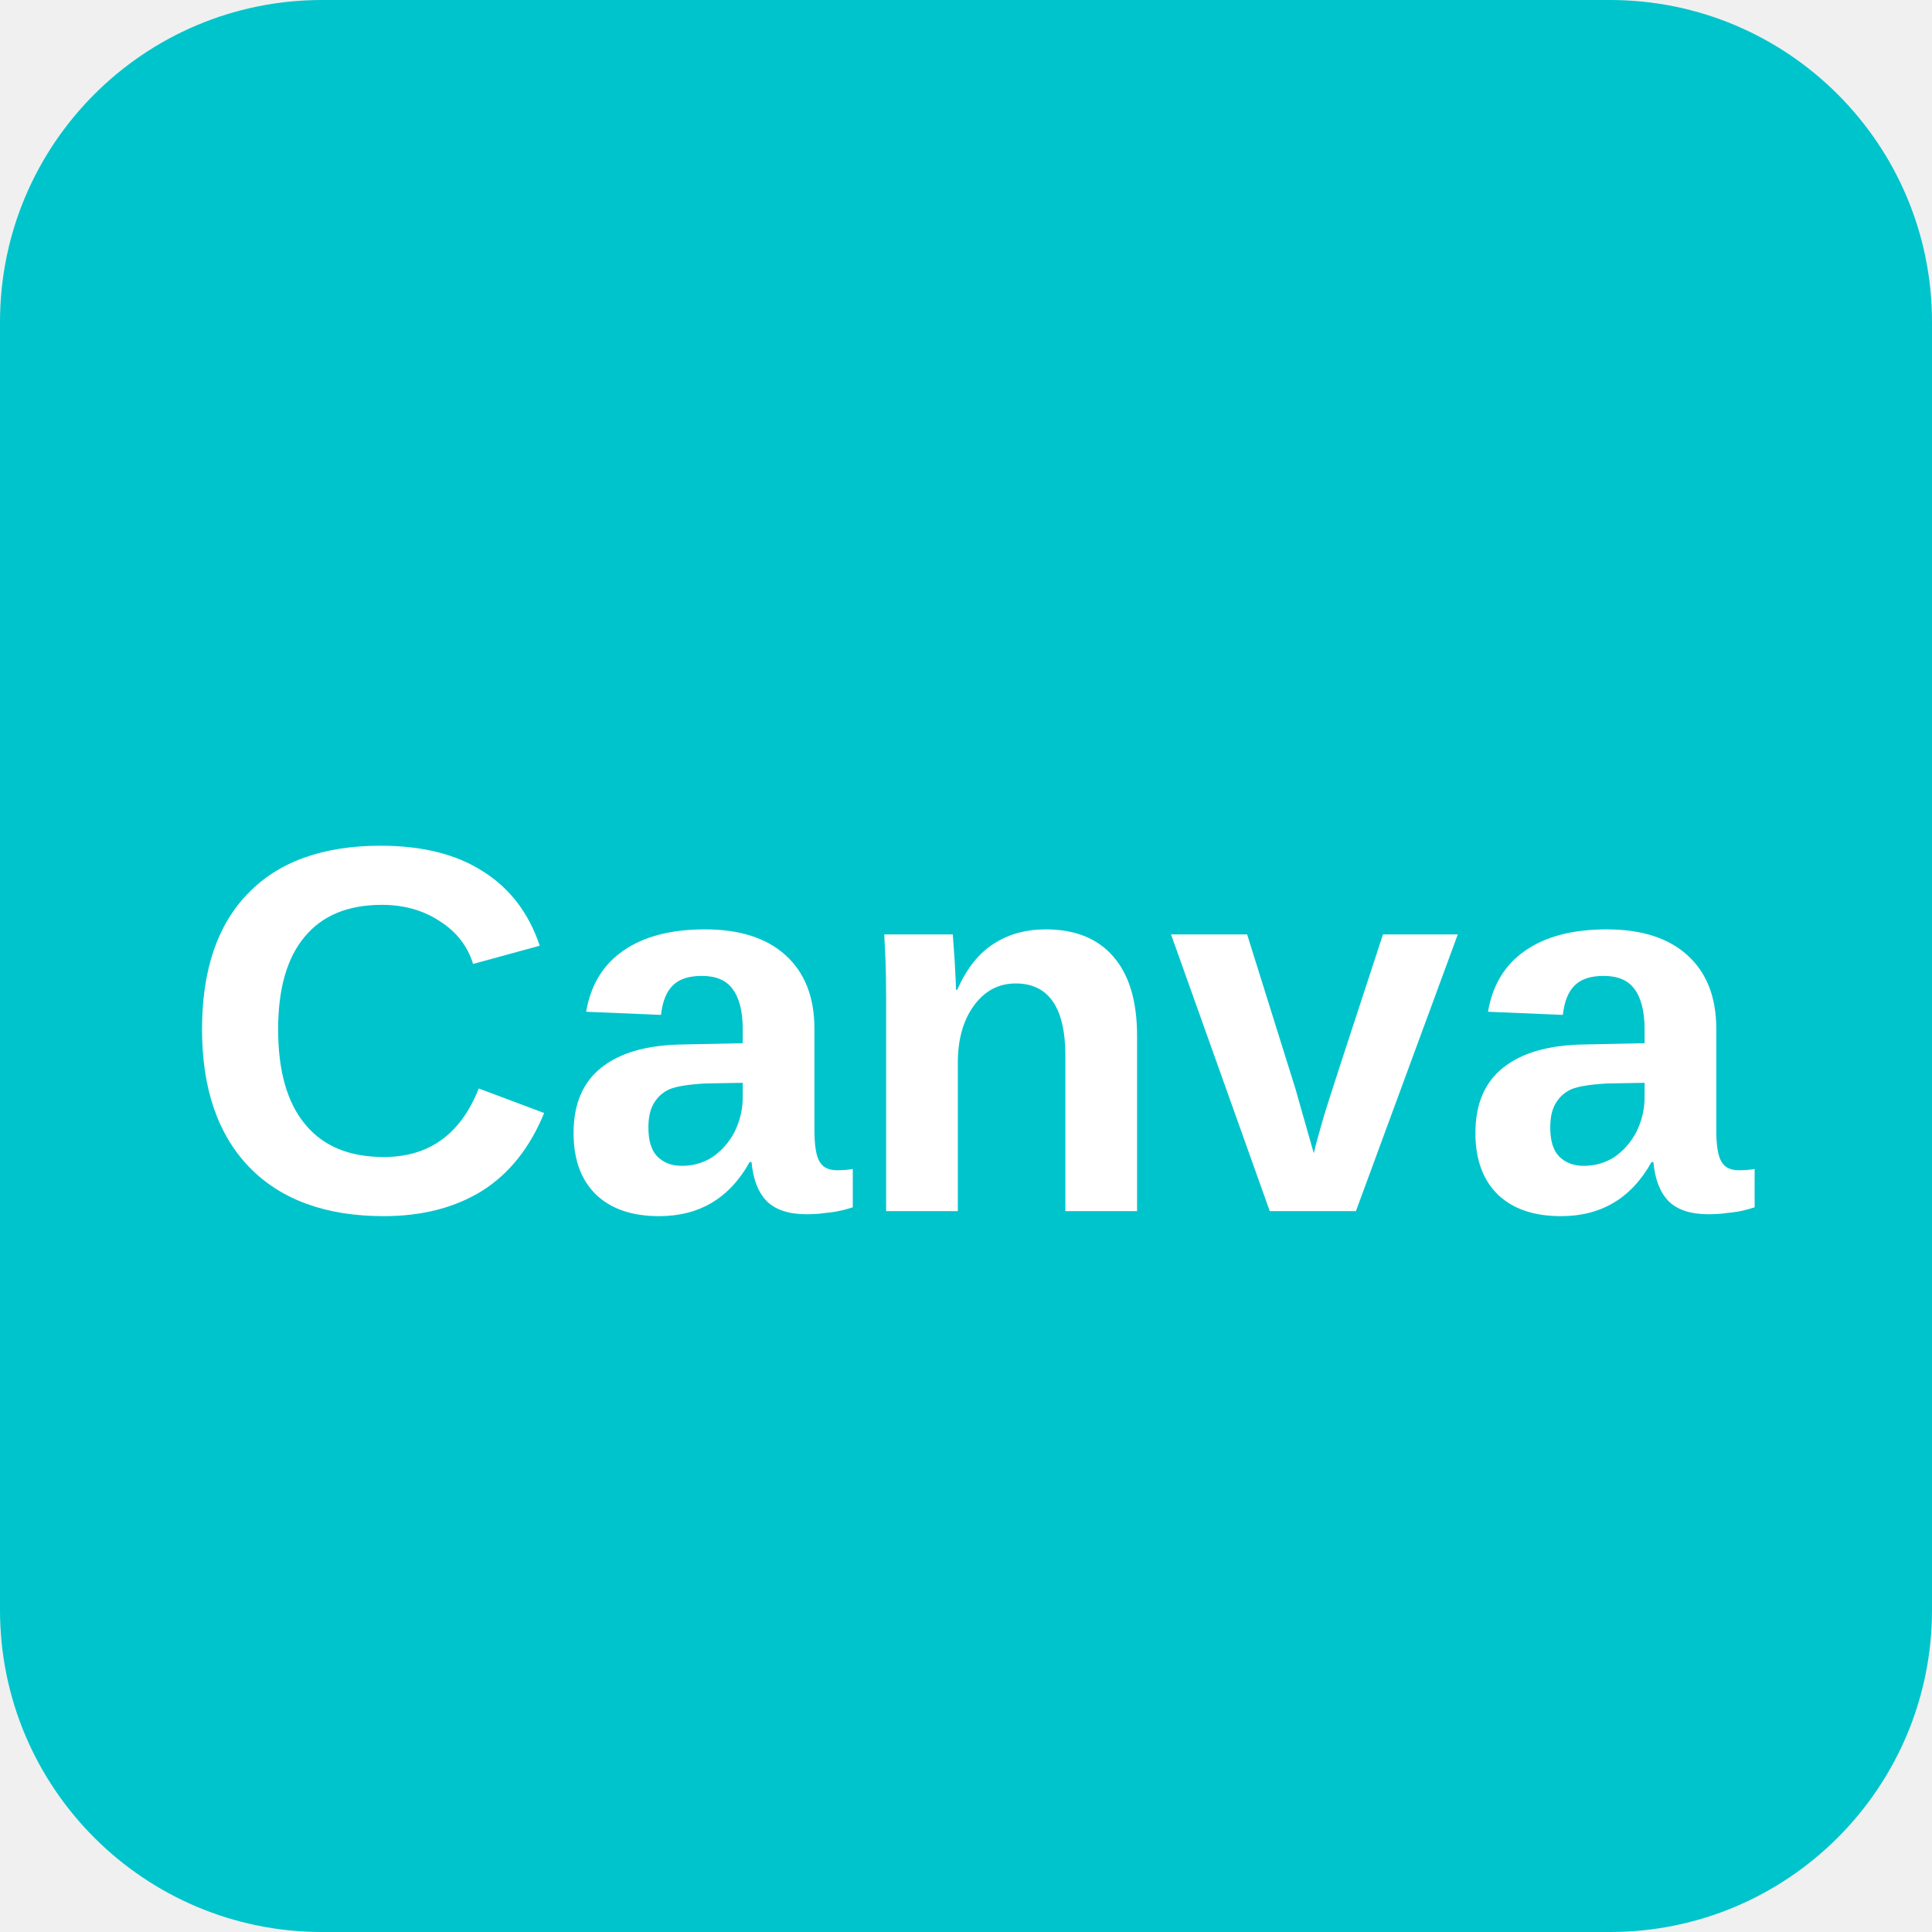
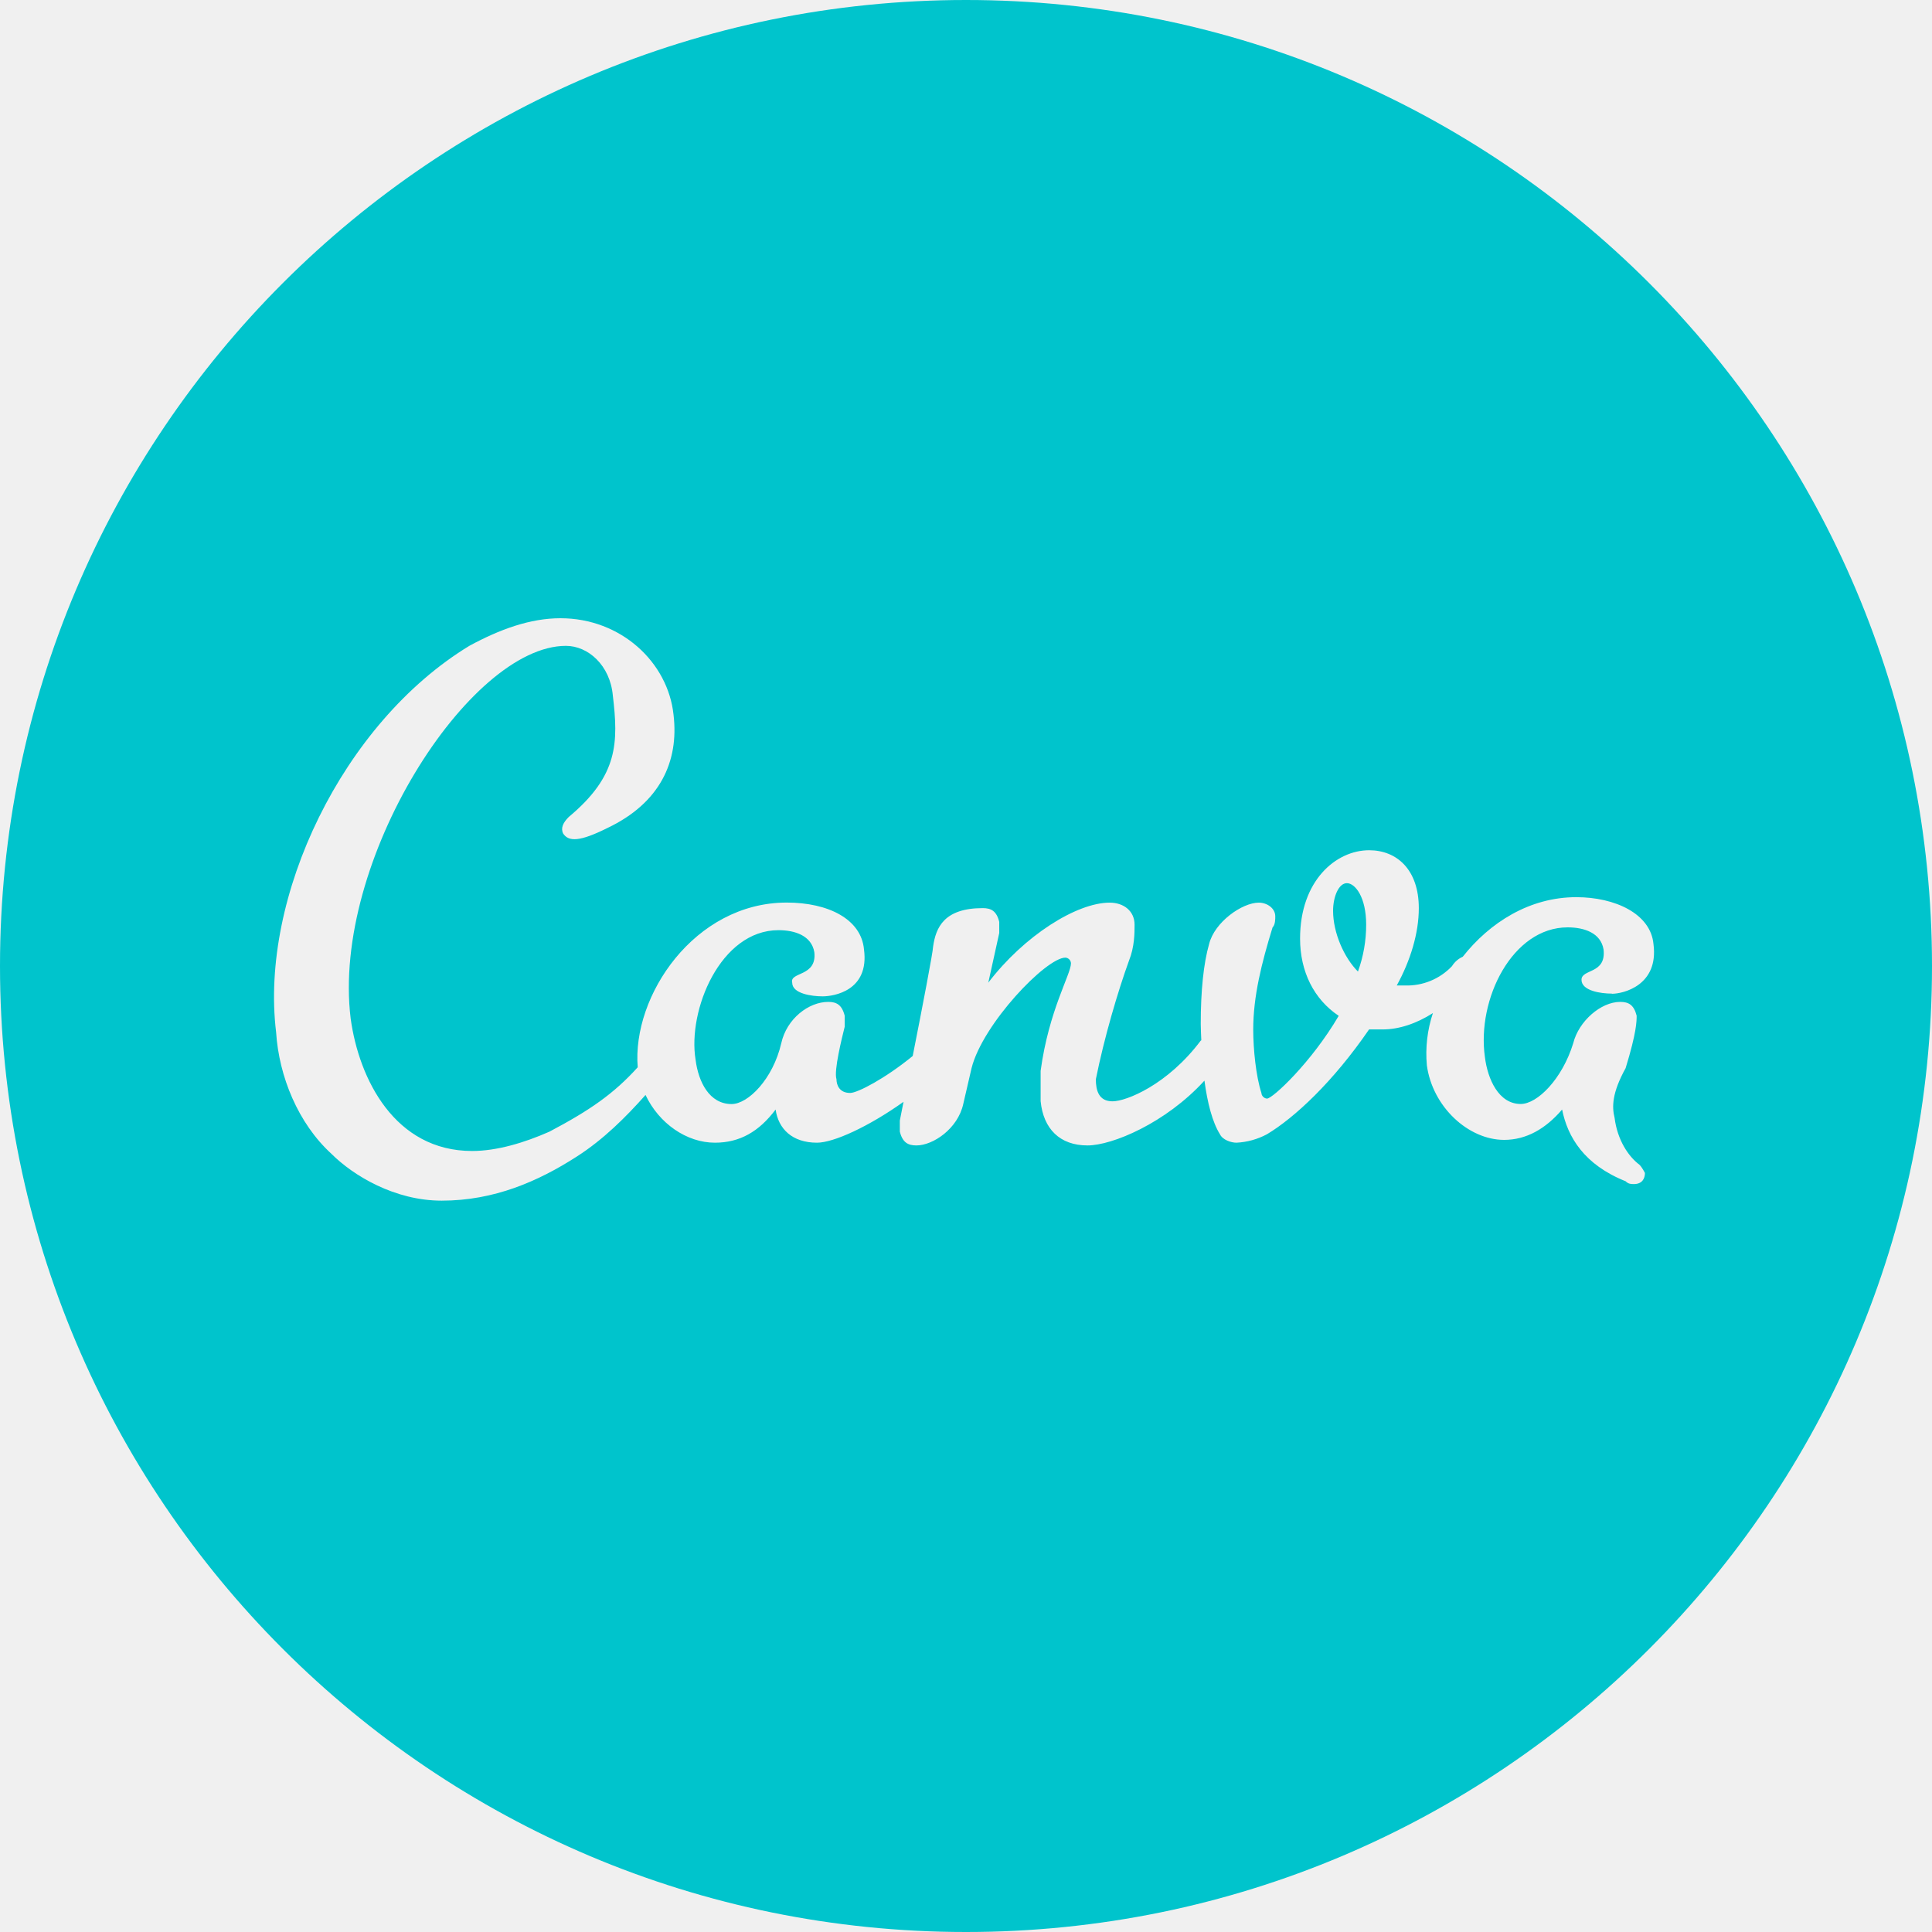
- <svg xmlns="http://www.w3.org/2000/svg" viewBox="0 0 48 48" fill="none">
-   <rect width="48" height="48" rx="8" fill="#00C4CC" />
-   <text x="50%" y="55%" dominant-baseline="middle" text-anchor="middle" fill="white" font-size="13" font-weight="700" font-family="Arial,sans-serif">Canva</text>
+ <svg xmlns="http://www.w3.org/2000/svg" width="1em" height="1em" viewBox="0 0 24 24">
+   <path fill="#00C4CC" d="M12 0C5.373 0 0 5.373 0 12s5.373 12 12 12s12-5.373 12-12S18.627 0 12 0M6.962 7.68c.754 0 1.337.549 1.405 1.2c.069.583-.171 1.097-.822 1.406c-.343.171-.48.172-.549.069c-.034-.069 0-.137.069-.206c.617-.514.617-.926.548-1.508c-.034-.378-.308-.618-.583-.618c-1.2 0-2.914 2.674-2.674 4.629c.103.754.549 1.646 1.509 1.646c.308 0 .65-.103.96-.24c.5-.264.799-.47 1.097-.8c-.073-.885.704-2.046 1.851-2.046c.515 0 .926.205.96.583c.068.514-.377.582-.514.582s-.378-.034-.378-.17c-.034-.138.309-.07.275-.378c-.035-.206-.24-.274-.446-.274c-.72 0-1.131.994-1.029 1.611c.035.275.172.549.447.549c.205 0 .514-.31.617-.755c.068-.308.343-.514.583-.514c.102 0 .17.034.205.171v.138c-.034.137-.137.548-.102.651c0 .069.034.171.17.171c.092 0 .436-.18.777-.459c.117-.59.253-1.298.253-1.357c.034-.24.137-.48.617-.48c.103 0 .171.034.205.171v.138l-.136.617c.445-.583 1.097-.994 1.508-.994c.172 0 .309.102.309.274c0 .103 0 .274-.069.446c-.137.377-.309.96-.412 1.474c0 .137.035.274.207.274s.685-.206 1.096-.754l.007-.004c-.002-.068-.007-.134-.007-.202c0-.411.035-.754.104-.994c.068-.274.411-.514.617-.514c.103 0 .205.069.205.171c0 .035 0 .103-.034.137c-.137.446-.24.857-.24 1.269c0 .24.034.582.102.788c0 .034.035.069.07.069c.068 0 .548-.445.89-1.028c-.308-.206-.48-.549-.48-.96c0-.72.446-1.097.858-1.097c.343 0 .617.24.617.72c0 .308-.103.65-.274.96h.102a.77.77 0 0 0 .584-.24a.3.3 0 0 1 .134-.117c.335-.425.83-.74 1.41-.74c.48 0 .924.205.959.582c.068.515-.378.618-.515.618l-.002-.002c-.138 0-.377-.035-.377-.172s.309-.068.274-.376c-.034-.206-.24-.275-.446-.275c-.686 0-1.13.891-1.028 1.611c.034.275.171.583.445.583c.206 0 .515-.308.652-.754c.068-.274.343-.514.583-.514c.103 0 .17.034.205.171c0 .069 0 .206-.137.652c-.17.308-.171.48-.137.617c.034.274.171.48.309.583c.034.034.068.102.068.102c0 .069-.034.138-.137.138c-.034 0-.068 0-.103-.035c-.514-.205-.72-.548-.789-.891c-.205.24-.445.377-.72.377c-.445 0-.89-.411-.96-.926a1.6 1.6 0 0 1 .075-.649c-.203.13-.422.203-.623.203h-.17c-.447.652-.927 1.098-1.27 1.303a.9.9 0 0 1-.377.104c-.068 0-.171-.035-.205-.104c-.095-.152-.156-.392-.193-.667c-.481.527-1.145.805-1.453.805c-.343 0-.548-.206-.582-.55v-.376c.102-.754.377-1.2.377-1.337a.074.074 0 0 0-.069-.07c-.24 0-1.028.824-1.166 1.373l-.103.445c-.068.309-.377.515-.582.515c-.103 0-.172-.035-.206-.172v-.137l.046-.233c-.435.31-.87.508-1.075.508c-.308 0-.48-.172-.514-.412c-.206.274-.445.412-.754.412c-.352 0-.696-.24-.862-.593c-.244.275-.523.553-.852.764c-.48.309-1.028.549-1.68.549c-.582 0-1.097-.309-1.371-.583c-.412-.377-.651-.96-.686-1.509c-.205-1.68.823-3.84 2.4-4.8c.378-.205.755-.343 1.132-.343m9.77 3.291c-.104 0-.172.172-.172.343c0 .274.137.583.309.755a1.7 1.7 0 0 0 .102-.583c0-.343-.137-.515-.24-.515z" />
</svg>
